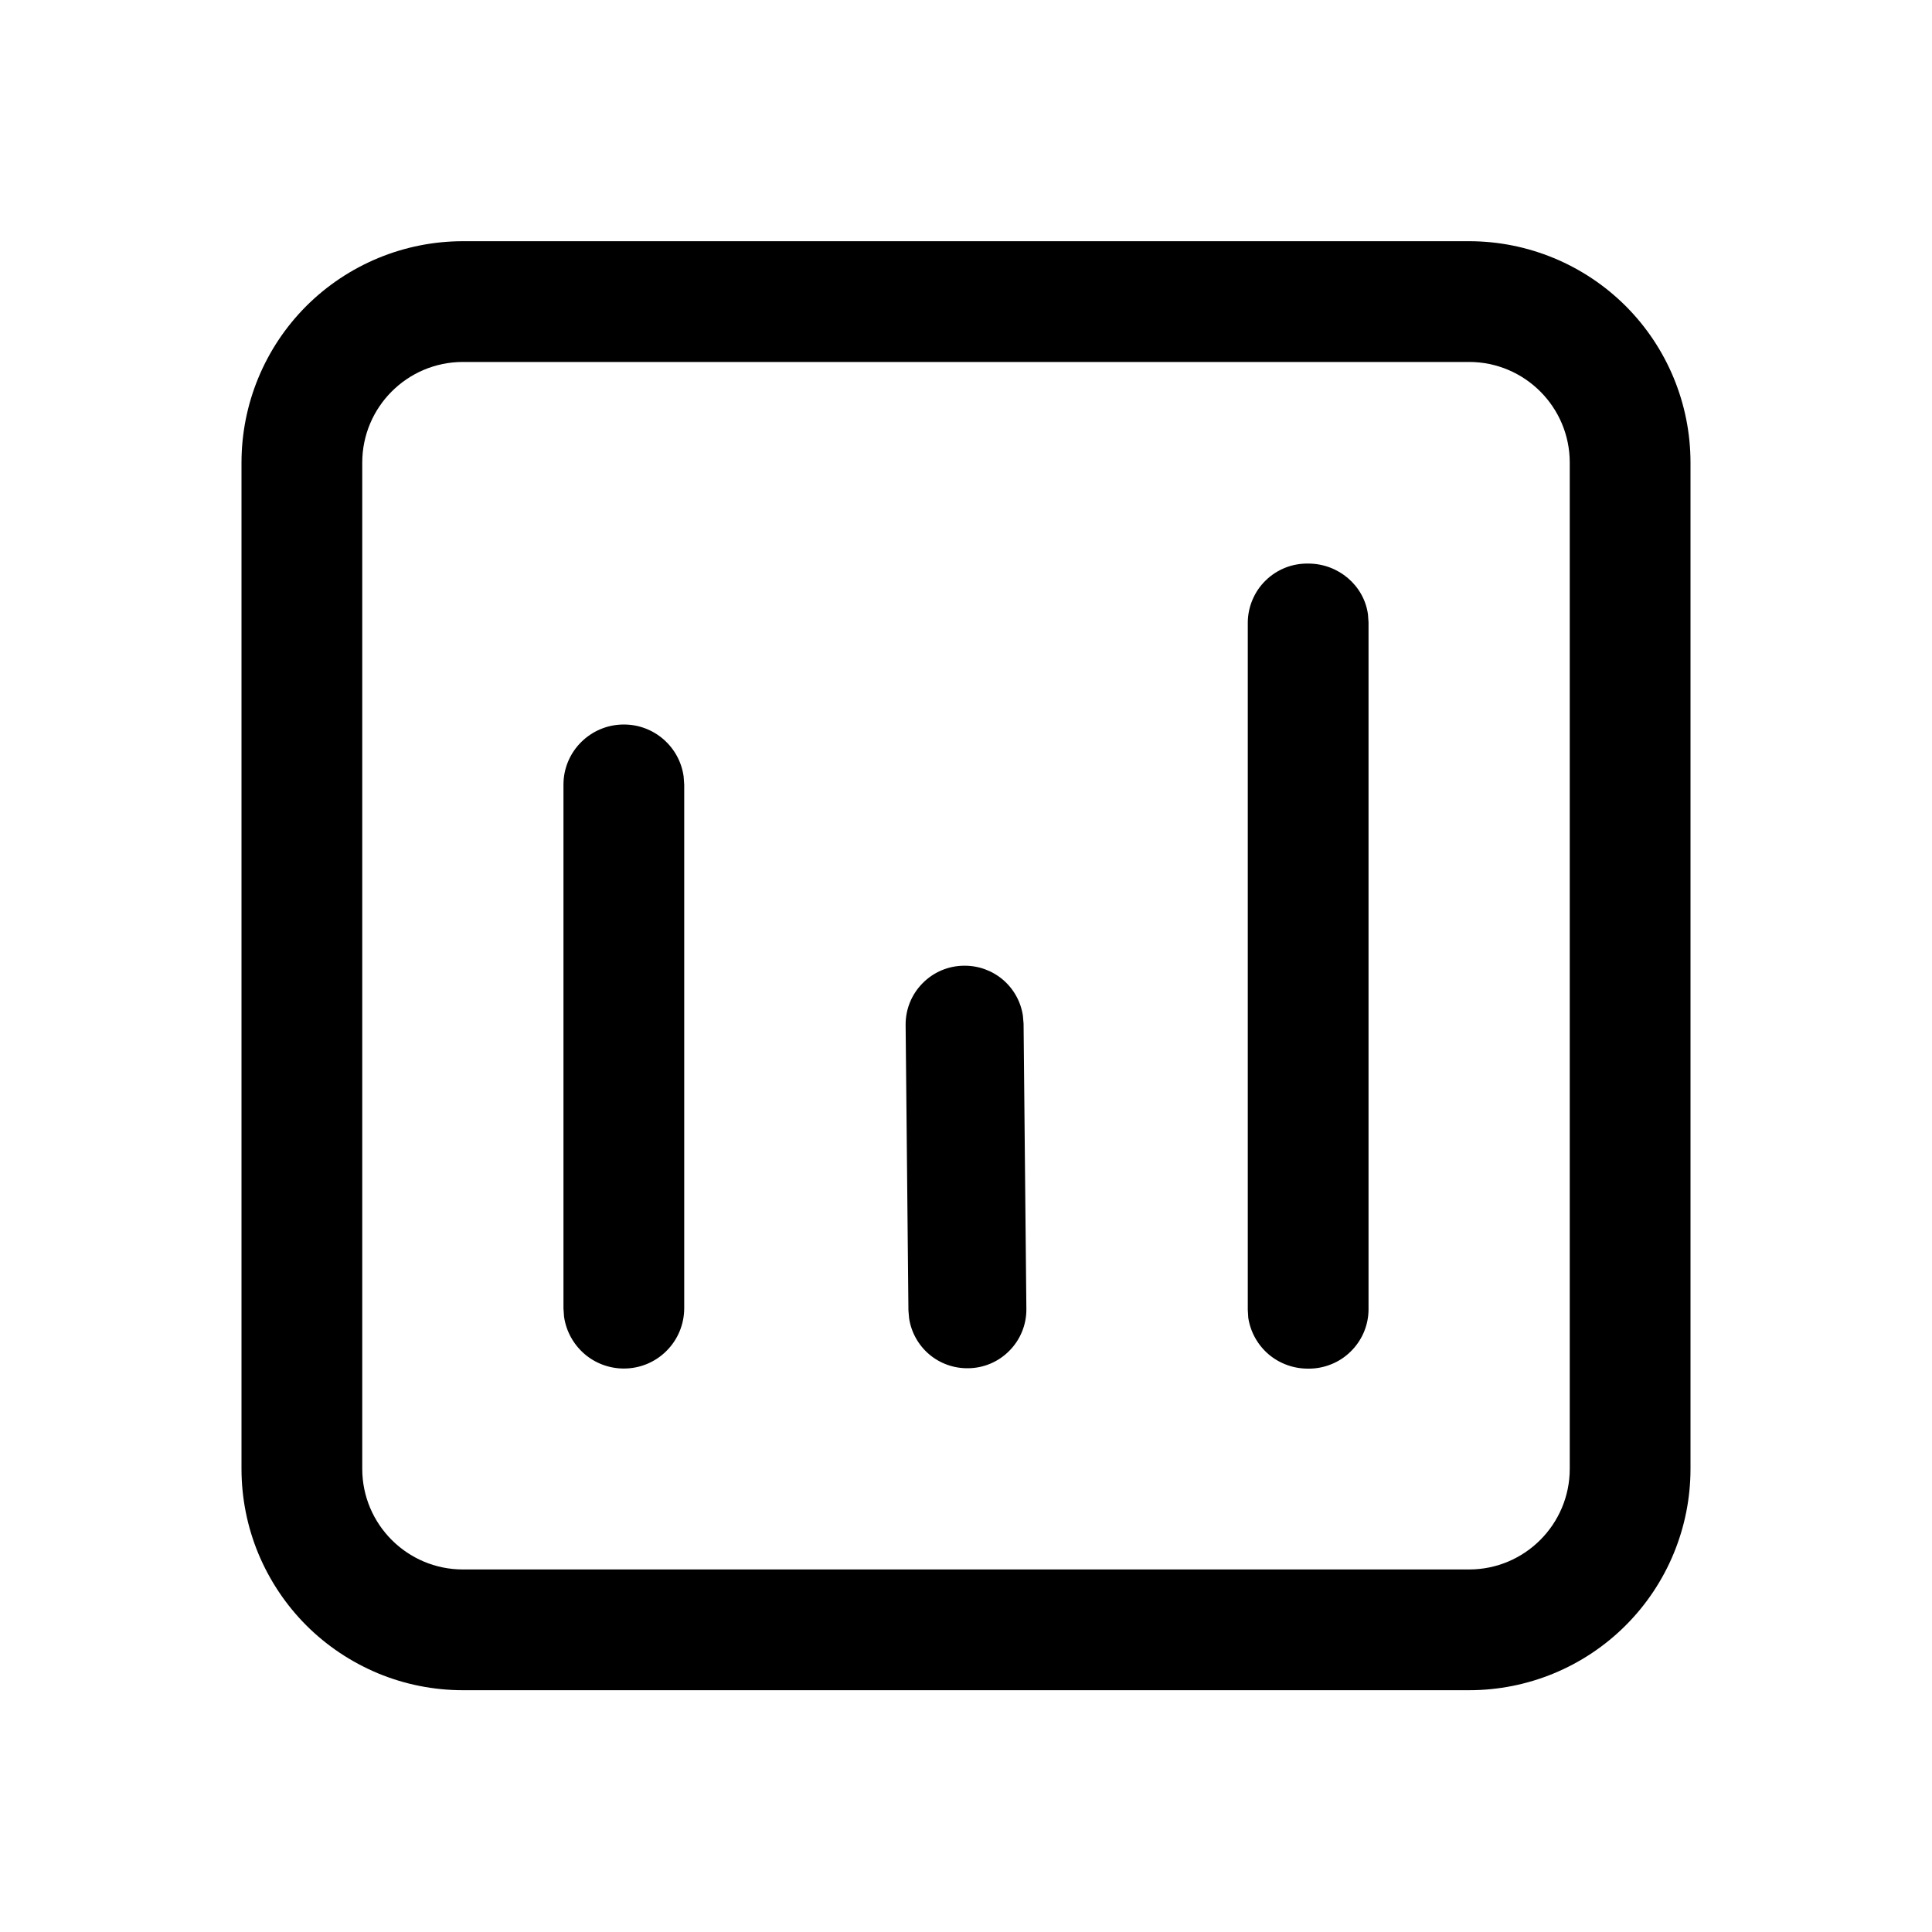
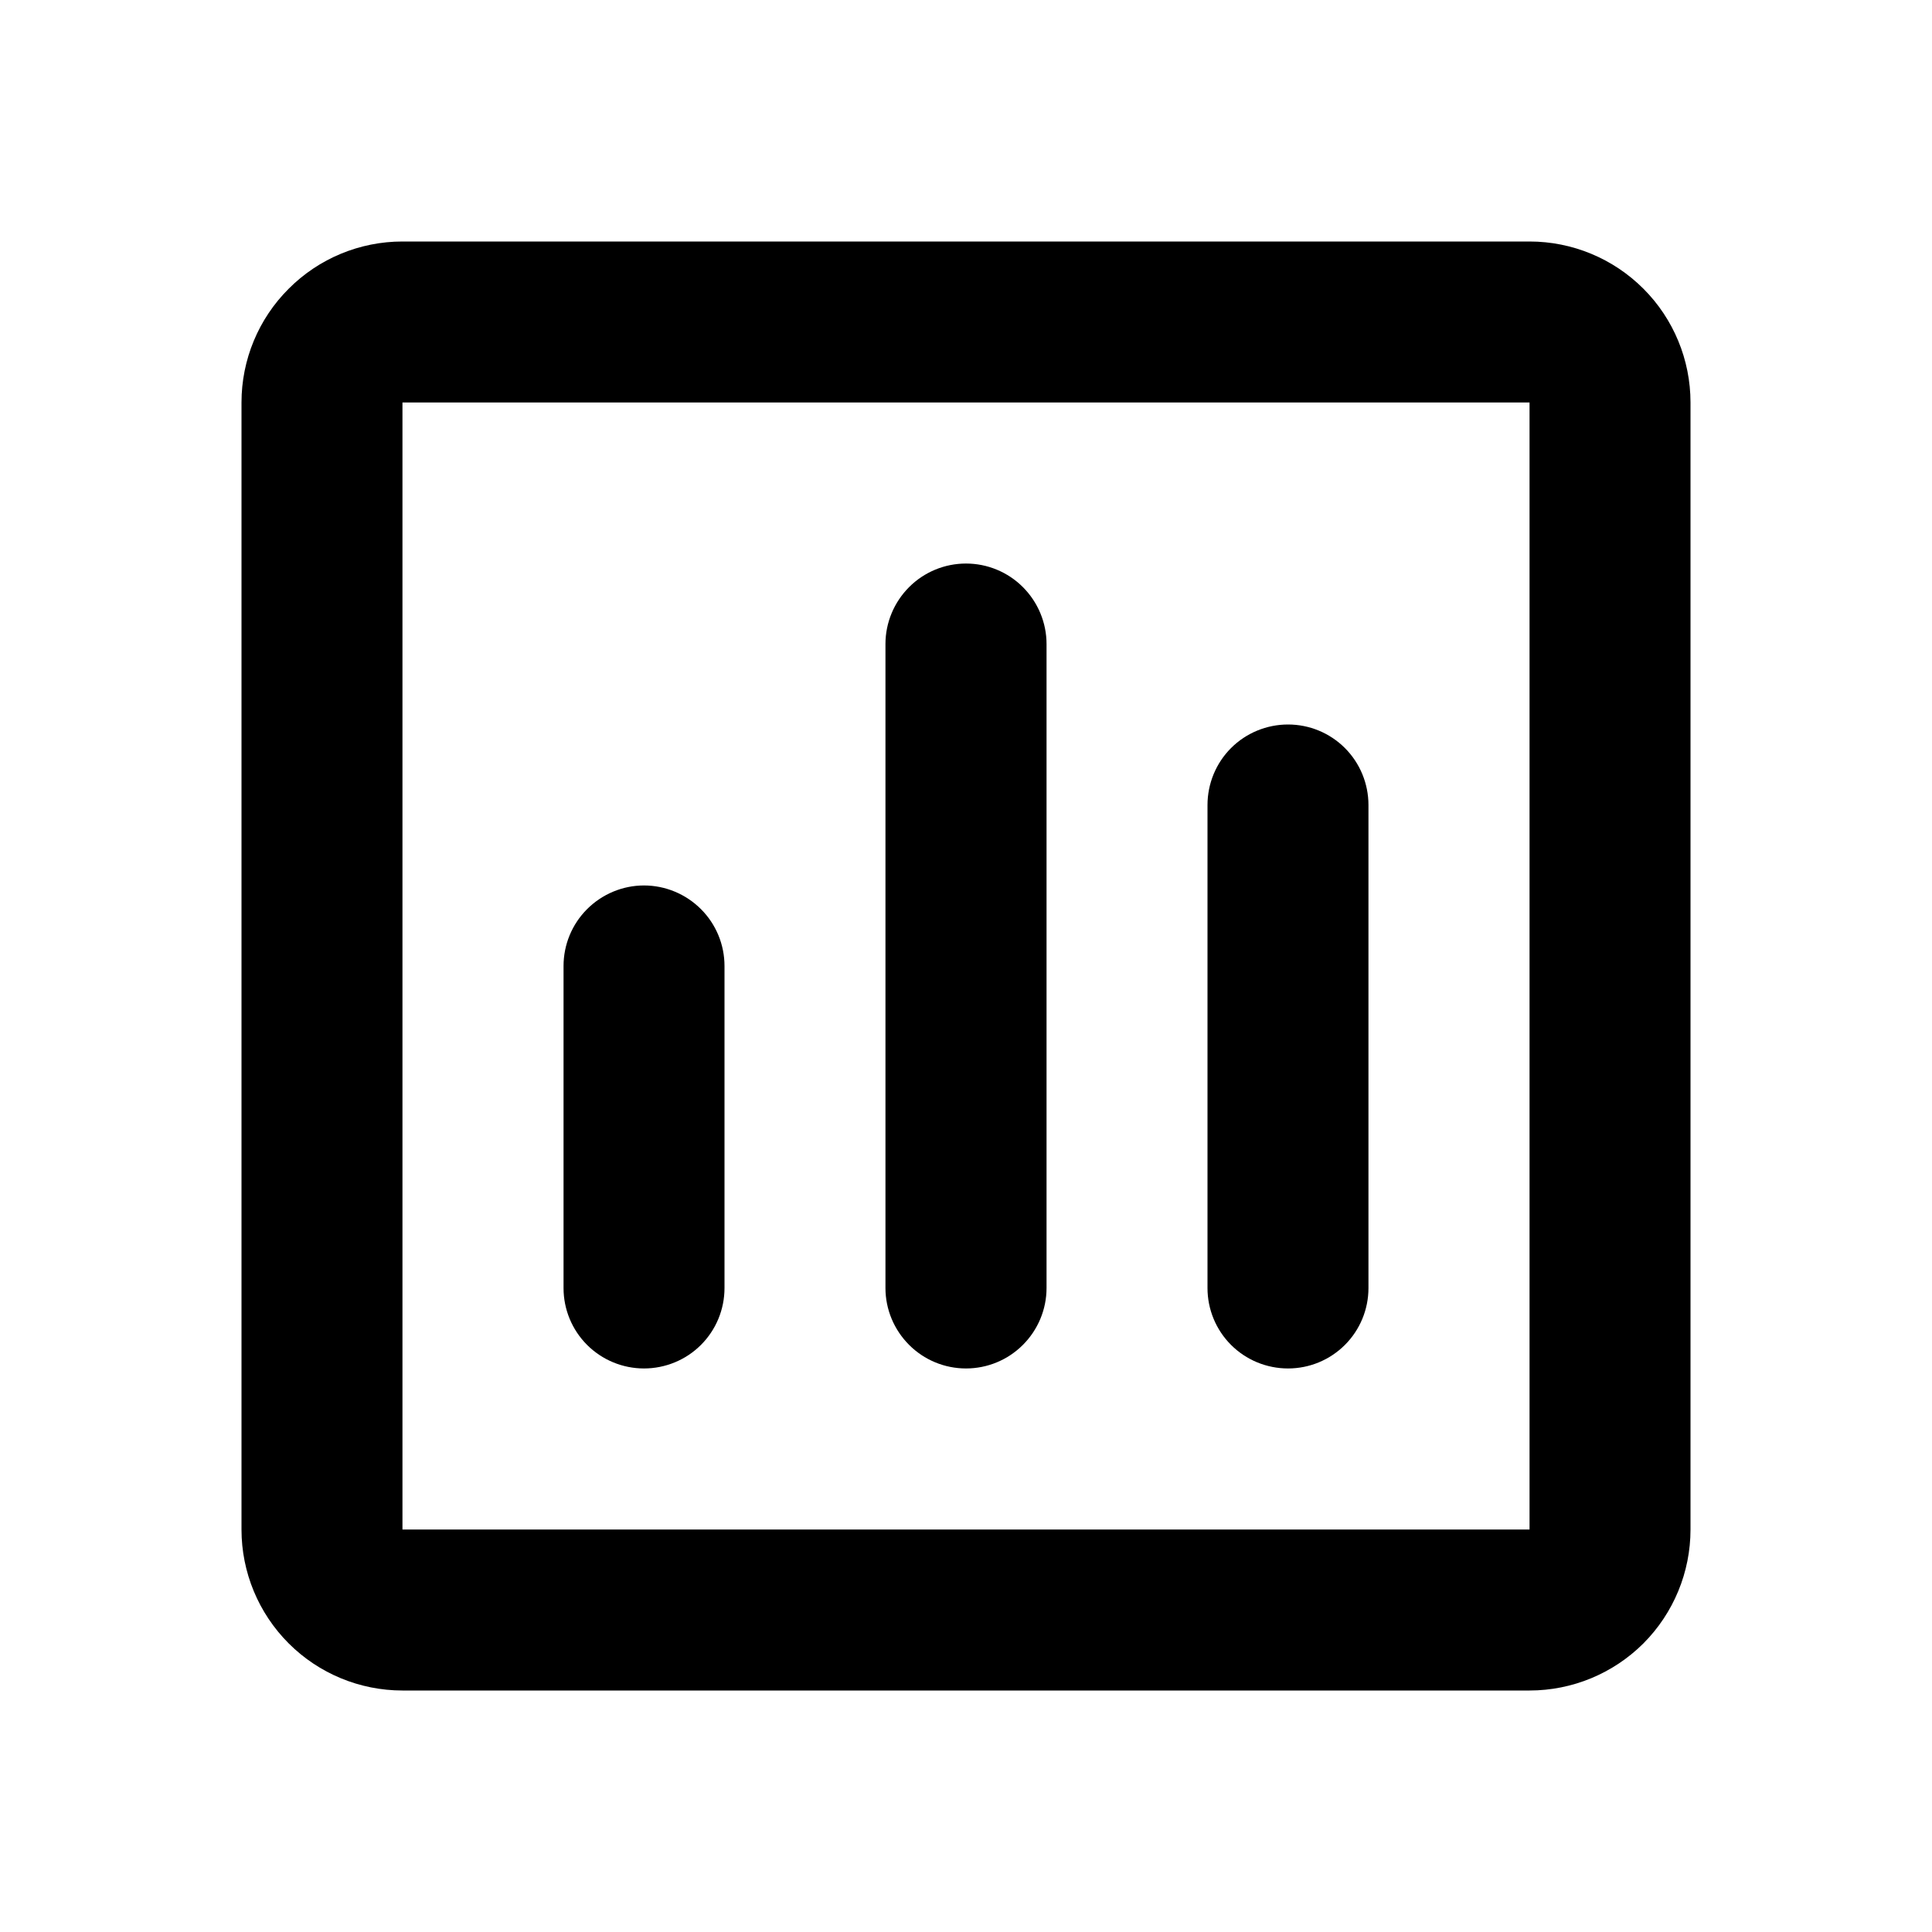
- <svg xmlns="http://www.w3.org/2000/svg" width="20" height="20" viewBox="0 0 20 20" fill="none">
-   <path d="M15.208 2.497C15.816 2.497 16.399 2.739 16.829 3.168C17.259 3.598 17.5 4.181 17.5 4.789V15.205C17.5 15.813 17.259 16.396 16.829 16.826C16.399 17.256 15.816 17.497 15.208 17.497H4.792C4.491 17.497 4.193 17.438 3.915 17.323C3.637 17.207 3.384 17.039 3.171 16.826C2.958 16.613 2.79 16.36 2.674 16.082C2.559 15.804 2.5 15.506 2.5 15.205V4.789C2.5 4.181 2.741 3.598 3.171 3.168C3.601 2.739 4.184 2.497 4.792 2.497H15.208ZM15.208 3.747H4.792C4.217 3.747 3.75 4.214 3.75 4.789V15.205C3.75 15.78 4.217 16.247 4.792 16.247H15.208C15.783 16.247 16.25 15.78 16.25 15.205V4.789C16.25 4.214 15.783 3.747 15.208 3.747ZM6.458 7.5C6.775 7.5 7.036 7.735 7.077 8.039L7.083 8.123V13.545C7.082 13.711 7.016 13.869 6.899 13.985C6.782 14.102 6.624 14.167 6.458 14.167C6.308 14.167 6.162 14.113 6.048 14.014C5.935 13.915 5.86 13.779 5.839 13.63L5.833 13.545V8.122C5.833 7.779 6.113 7.5 6.458 7.5ZM13.542 5.834C13.858 5.834 14.12 6.063 14.161 6.359L14.167 6.442V13.56C14.166 13.641 14.149 13.72 14.117 13.795C14.085 13.869 14.038 13.937 13.98 13.993C13.922 14.05 13.854 14.094 13.778 14.124C13.703 14.154 13.623 14.169 13.542 14.168C13.393 14.169 13.248 14.117 13.134 14.021C13.02 13.924 12.945 13.79 12.922 13.642L12.917 13.56V6.441C12.918 6.36 12.935 6.28 12.967 6.206C12.999 6.131 13.045 6.064 13.103 6.008C13.161 5.951 13.23 5.907 13.305 5.877C13.38 5.847 13.461 5.833 13.542 5.834ZM9.979 9.997C10.126 9.995 10.269 10.046 10.381 10.141C10.493 10.236 10.567 10.368 10.589 10.514L10.596 10.597L10.625 13.553C10.626 13.714 10.562 13.869 10.449 13.983C10.336 14.098 10.182 14.163 10.021 14.164C9.874 14.166 9.731 14.115 9.619 14.02C9.507 13.925 9.433 13.792 9.411 13.647L9.404 13.565L9.375 10.609C9.374 10.447 9.437 10.293 9.551 10.178C9.664 10.063 9.818 9.998 9.979 9.997Z" fill="currentColor" />
+ <svg xmlns="http://www.w3.org/2000/svg" width="16" height="16" viewBox="0 0 16 16" fill="none">
+   <path d="M2 3.333C2 2.98 2.14 2.641 2.391 2.391C2.641 2.14 2.98 2 3.333 2H12.667C13.02 2 13.359 2.14 13.61 2.391C13.86 2.641 14 2.98 14 3.333V12.667C14 13.02 13.86 13.359 13.61 13.61C13.359 13.86 13.02 14 12.667 14H3.333C2.98 14 2.641 13.86 2.391 13.61C2.14 13.359 2 13.02 2 12.667V3.333ZM12.667 3.333H3.333V12.667H12.667V3.333ZM8 4.667C8.177 4.667 8.346 4.737 8.471 4.862C8.596 4.987 8.667 5.157 8.667 5.333V10.667C8.667 10.844 8.596 11.013 8.471 11.138C8.346 11.263 8.177 11.333 8 11.333C7.823 11.333 7.654 11.263 7.529 11.138C7.404 11.013 7.333 10.844 7.333 10.667V5.333C7.333 5.157 7.404 4.987 7.529 4.862C7.654 4.737 7.823 4.667 8 4.667ZM10.667 6C10.844 6 11.013 6.07 11.138 6.195C11.263 6.32 11.333 6.49 11.333 6.667V10.667C11.333 10.844 11.263 11.013 11.138 11.138C11.013 11.263 10.844 11.333 10.667 11.333C10.49 11.333 10.32 11.263 10.195 11.138C10.07 11.013 10 10.844 10 10.667V6.667C10 6.49 10.07 6.32 10.195 6.195C10.32 6.07 10.49 6 10.667 6ZM5.333 7.333C5.51 7.333 5.68 7.404 5.805 7.529C5.93 7.654 6 7.823 6 8V10.667C6 10.844 5.93 11.013 5.805 11.138C5.68 11.263 5.51 11.333 5.333 11.333C5.157 11.333 4.987 11.263 4.862 11.138C4.737 11.013 4.667 10.844 4.667 10.667V8C4.667 7.823 4.737 7.654 4.862 7.529C4.987 7.404 5.157 7.333 5.333 7.333Z" fill="currentColor" />
</svg>
